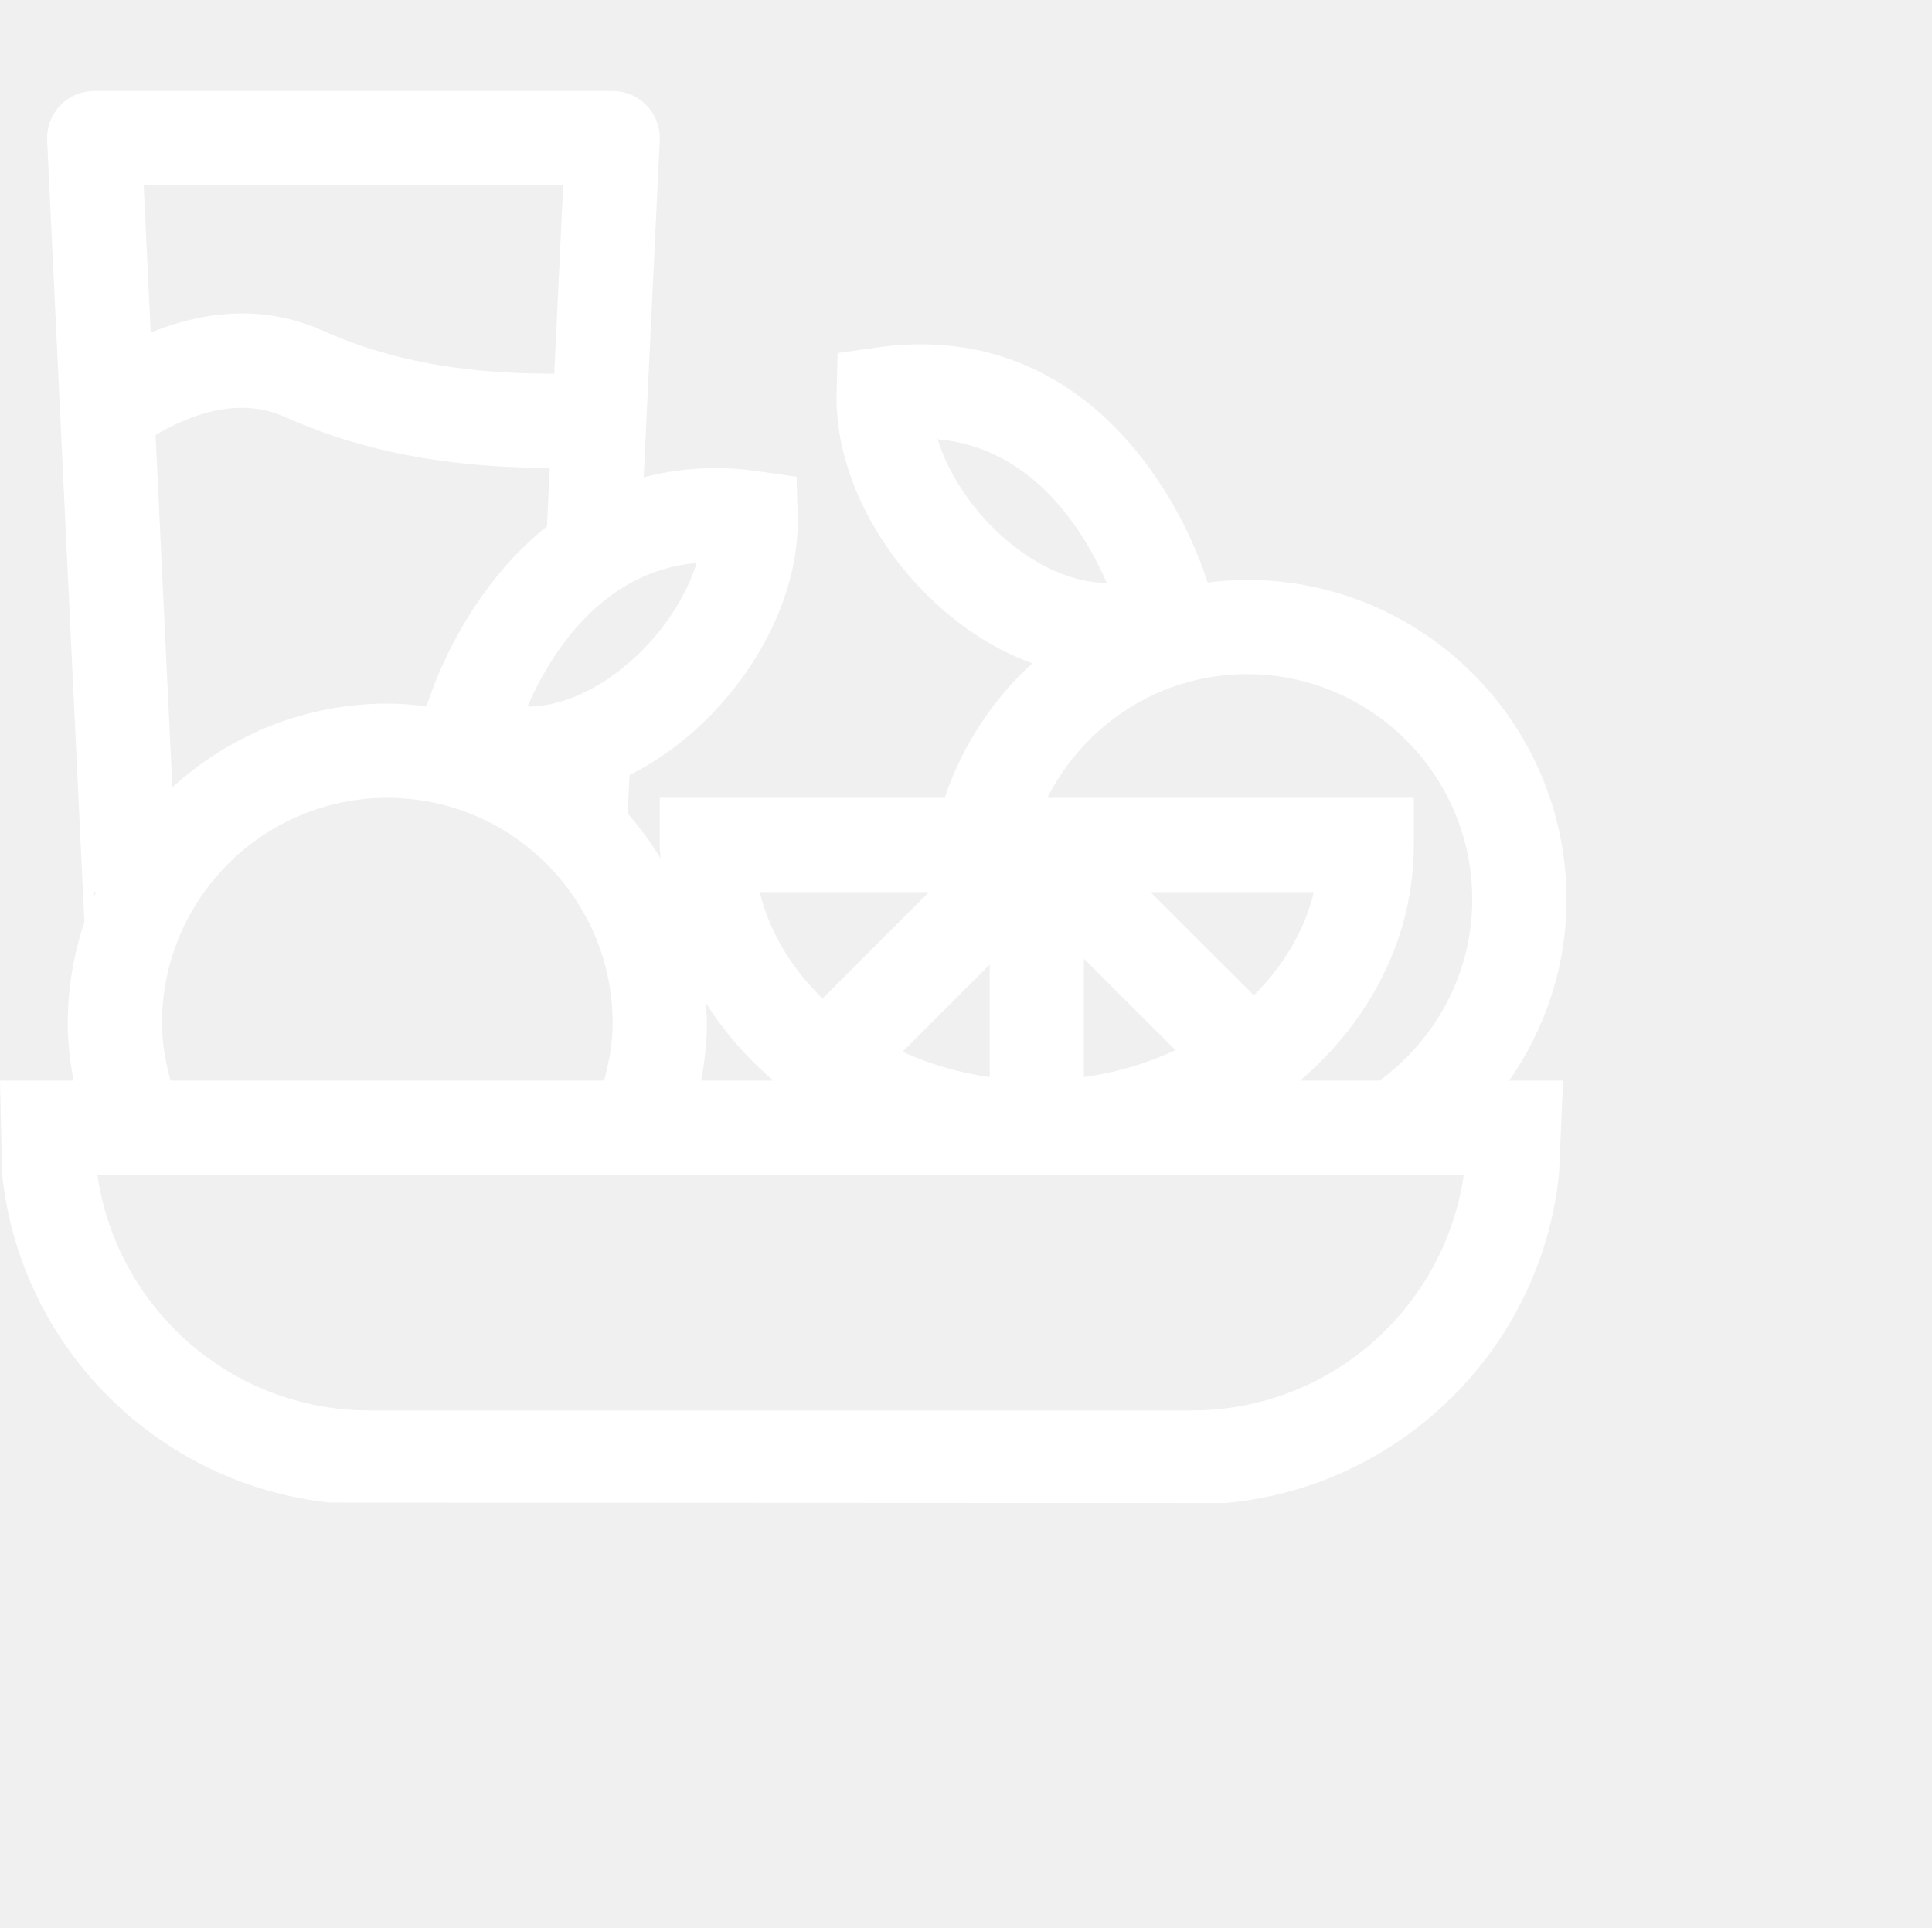
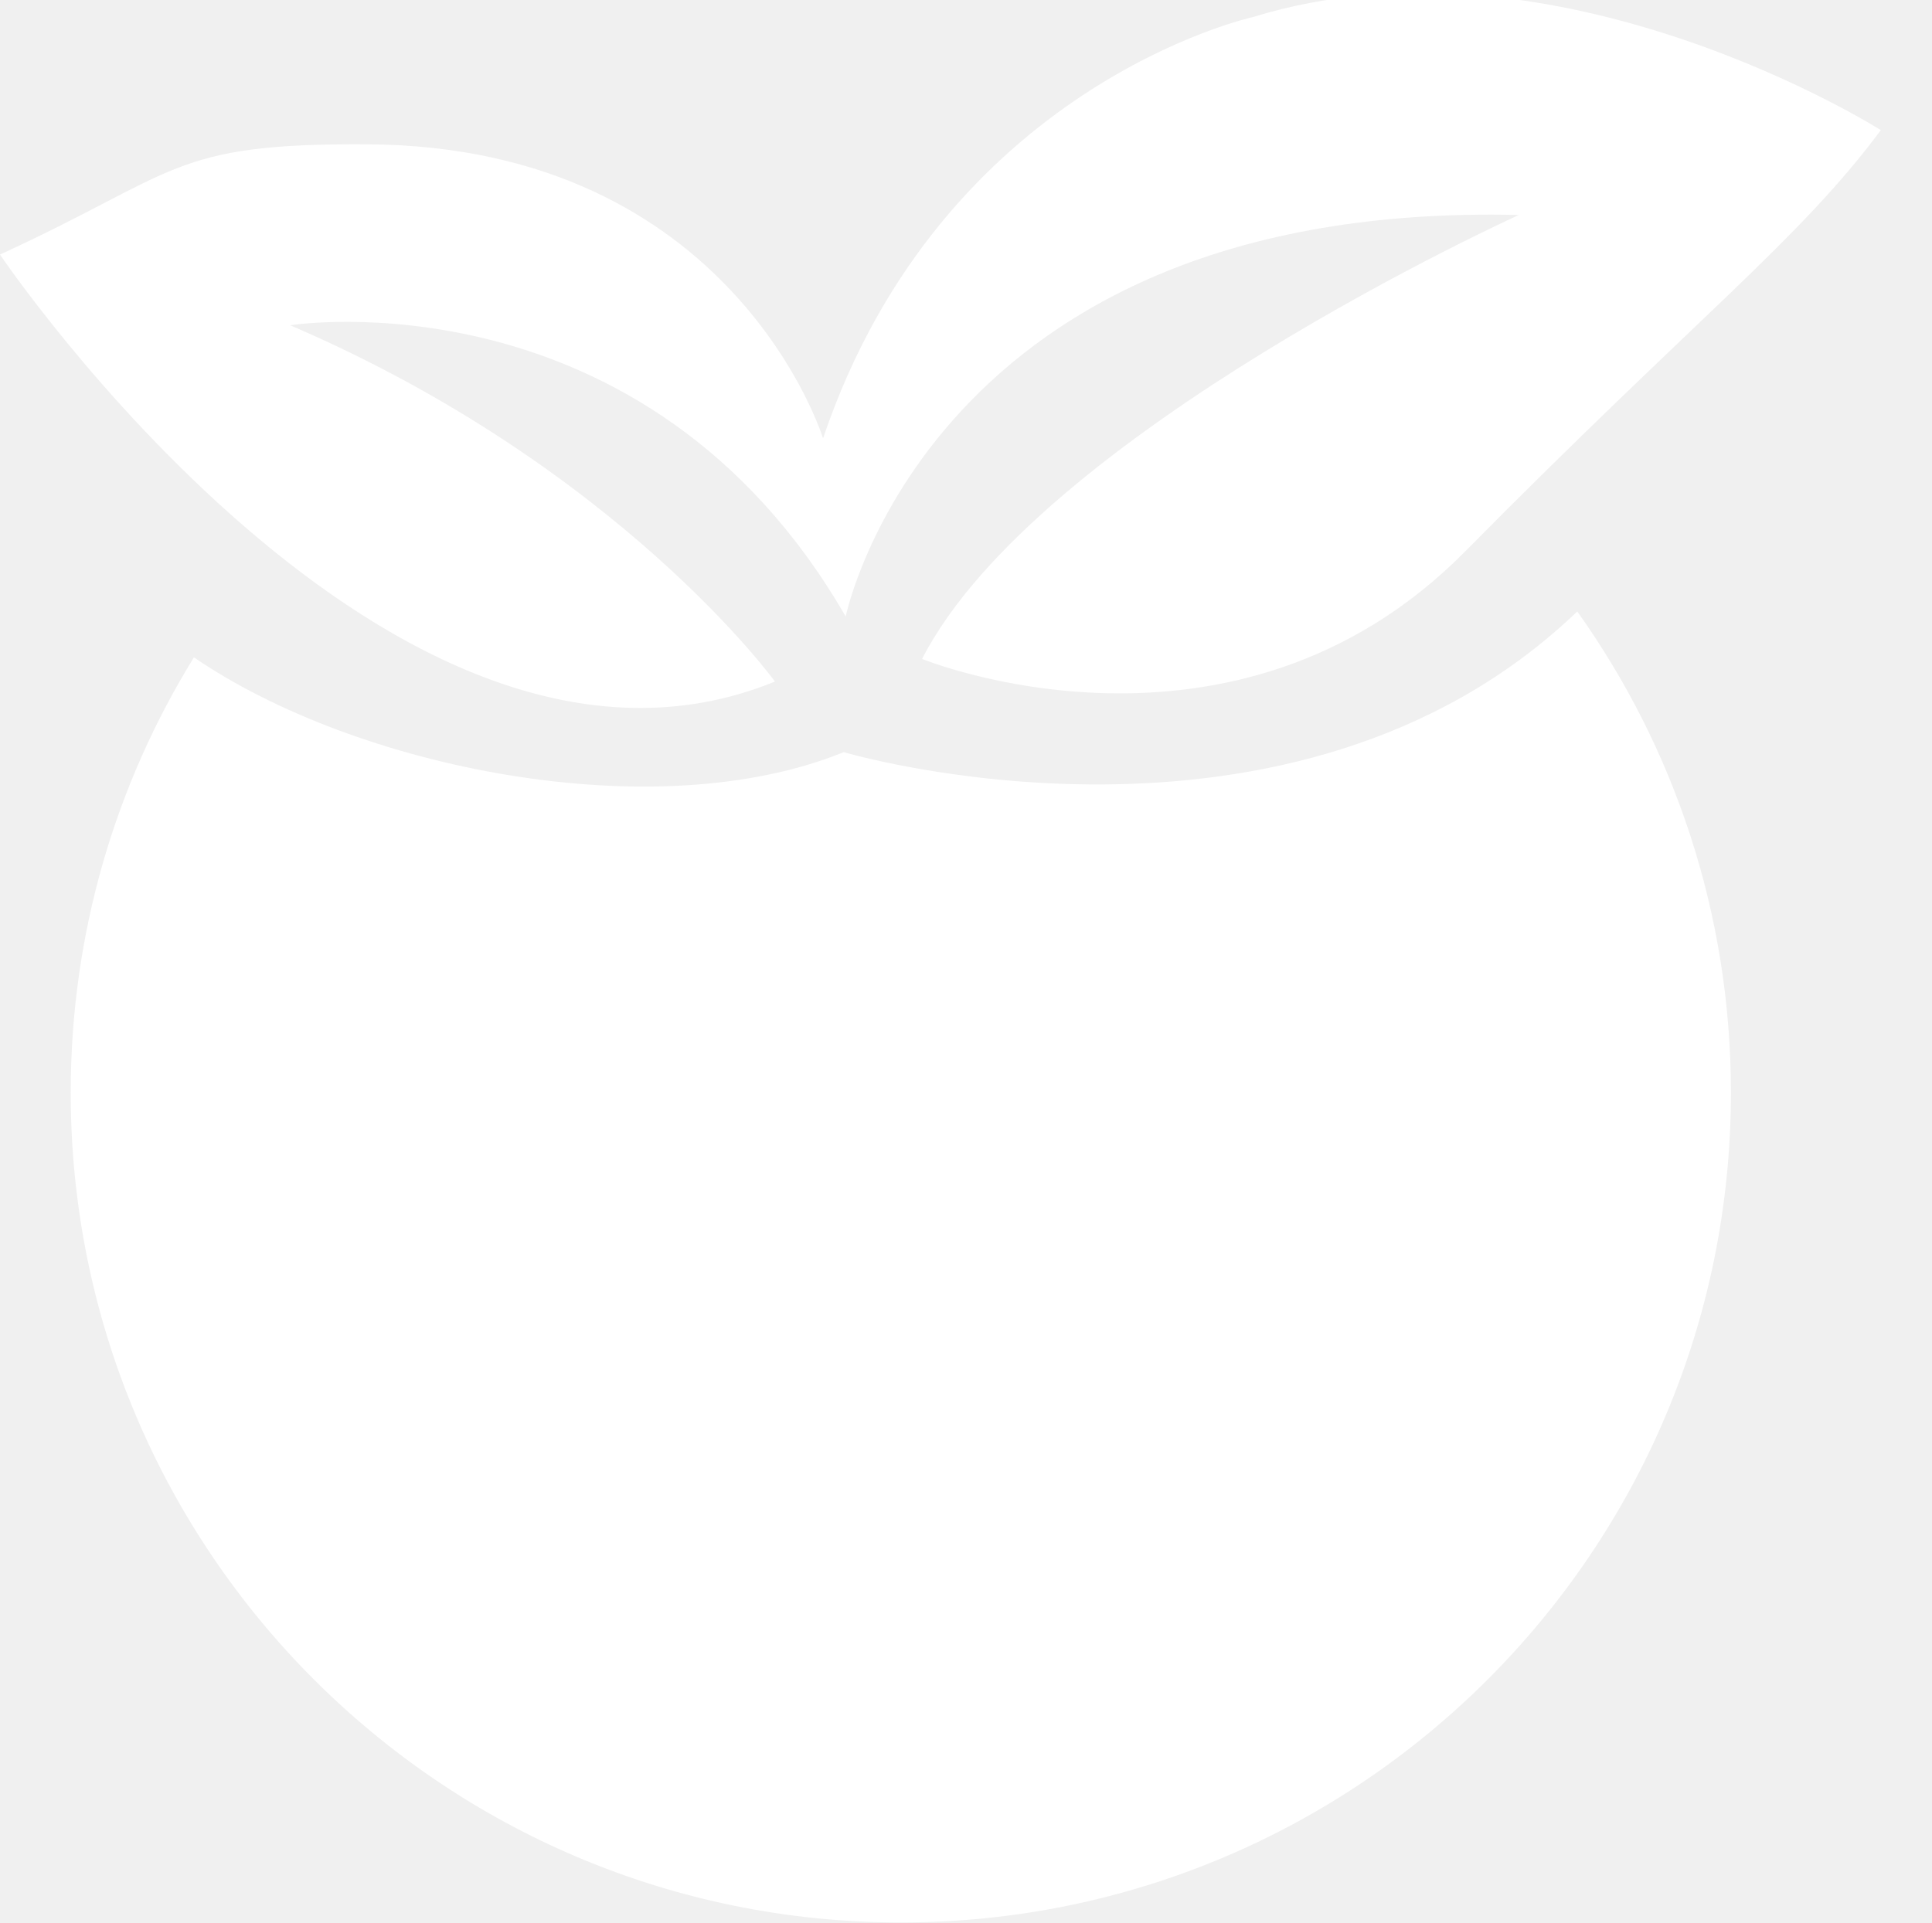
- <svg xmlns="http://www.w3.org/2000/svg" version="1.1" id="Layer_1" x="0px" y="0px" width="74px" height="73.823px" viewBox="0 0 74 73.823" enable-background="new 0 0 74 73.823" xml:space="preserve">
-   <path fill="#FFFFFF" d="M60,34.454c0-6.75-5.49-12.241-12.241-12.241c-0.509,0-1.009,0.04-1.502,0.101  c-1.248-3.857-5.112-10.069-12.666-9.004l-1.508,0.214l-0.04,1.521c-0.069,2.555,1.168,5.391,3.312,7.592  c1.252,1.288,2.698,2.231,4.183,2.773c-1.523,1.387-2.685,3.156-3.355,5.15H25.271v1.807c0,0.172,0.023,0.344,0.03,0.516  c-0.371-0.611-0.791-1.185-1.259-1.722l0.07-1.471c1.11-0.557,2.175-1.336,3.127-2.314c2.143-2.203,3.38-5.038,3.312-7.592  l-0.04-1.521l-1.508-0.216c-1.619-0.226-3.058-0.105-4.349,0.24L25.27,5.376c0.021-0.493-0.156-0.974-0.497-1.333  c-0.34-0.357-0.813-0.558-1.307-0.558H3.61c-0.494,0-0.966,0.201-1.307,0.558c-0.341,0.359-0.52,0.84-0.497,1.333L3.232,35.32  c-0.408,1.22-0.637,2.521-0.637,3.873c0,0.755,0.09,1.486,0.222,2.201H0l0.083,3.609c0.7,6.599,5.956,11.855,12.552,12.554  l34.299,0.017c6.702-0.603,12.068-5.897,12.778-12.57l0.158-3.609h-2.066C59.178,39.417,60,37.036,60,34.454z M34.568,40.288  l3.339-3.338v4.309C36.715,41.091,35.595,40.754,34.568,40.288z M45.019,40.226c-1.07,0.505-2.249,0.857-3.503,1.033v-4.535  L45.019,40.226z M44.068,34.173h6.257c-0.362,1.482-1.176,2.83-2.299,3.953L44.068,34.173z M37.942,20.121  c-0.964-0.99-1.675-2.162-2.03-3.296c3.648,0.329,5.594,3.478,6.479,5.499c-0.012,0.001-0.022,0.001-0.033,0.001  C40.938,22.324,39.286,21.5,37.942,20.121z M47.759,25.823c4.76,0,8.631,3.871,8.631,8.63c0,2.853-1.407,5.365-3.547,6.939h-3.044  c2.682-2.295,4.353-5.49,4.353-9.026V30.56h-14.04C41.538,27.761,44.411,25.823,47.759,25.823z M35.58,34.173l-4.074,4.076  c-1.184-1.146-2.03-2.542-2.406-4.076H35.58z M29.626,41.393h-2.772c0.131-0.715,0.223-1.447,0.223-2.201  c0-0.264-0.026-0.52-0.042-0.782C27.725,39.515,28.604,40.519,29.626,41.393z M7.137,41.393H6.534  c-0.194-0.706-0.329-1.434-0.329-2.201c0-4.758,3.873-8.631,8.631-8.631s8.63,3.873,8.63,8.631c0,0.767-0.136,1.495-0.329,2.201  h-3.281H9.026H7.137z M24.652,24.857c-1.343,1.382-2.995,2.207-4.417,2.207c-0.011,0-0.021,0-0.032-0.002  c0.883-2.021,2.83-5.17,6.481-5.5C26.327,22.699,25.617,23.868,24.652,24.857z M16.337,27.054c-0.494-0.063-0.992-0.103-1.501-0.103  c-3.173,0-6.058,1.224-8.235,3.209L5.959,16.665c1.188-0.711,3.124-1.517,4.933-0.702c3.991,1.796,7.928,1.946,10.166,1.96  l-0.108,2.242C18.506,22.108,17.023,24.933,16.337,27.054z M21.572,7.096l-0.343,7.218c-2.04-0.007-5.44-0.107-8.857-1.645  c-2.426-1.089-4.783-0.671-6.599,0.069l-0.27-5.642H21.572z M3.61,34.173h0.075c-0.024,0.052-0.051,0.098-0.075,0.151V34.173z   M45.653,54.027H14.14c-5.293,0-9.676-3.931-10.41-9.025h1.686h16.246h34.404C55.331,50.096,50.948,54.027,45.653,54.027z" />
+ <svg xmlns="http://www.w3.org/2000/svg" version="1.1" id="Ebene_1" x="0px" y="0px" width="60.03px" height="59.75px" viewBox="0 0 60.03 59.75" enable-background="new 0 0 60.03 59.75" xml:space="preserve">
+   <g>
+     <path fill="#FFFFFF" d="M24.079,21.183c0,0-4.833-6.68-15.062-11.074c0,0,11.02-1.758,17.26,9.052c0,0,2.636-12.919,20.916-12.479   c0,0-14.939,6.767-18.543,13.797c0,0,9.667,3.955,16.873-3.339C52.729,9.846,55.893,7.472,58.44,4.045   c0,0-10.106-6.416-19.509-3.515c0,0-9.643,2.109-13.358,13.094c0,0-2.784-9.068-14.147-9.139C5.305,4.447,5.555,5.36,0,7.912   C0,7.912,12.215,26.016,24.079,21.183z" />
+     <g>
+       <g>
+         <path fill="#FFFFFF" d="M26.216,23.376c-5.873,2.393-15.174,0.494-20.19-2.946c-2.428,3.933-3.829,8.566-3.829,13.527     c0,14.246,11.548,25.792,25.793,25.792s25.792-11.547,25.792-25.792c0-5.574-1.769-10.735-4.774-14.953     C40.135,27.511,26.216,23.376,26.216,23.376z" />
+       </g>
+       <path fill="#FFFFFF" d="M25.577,21.125" />
+     </g>
+   </g>
</svg>
